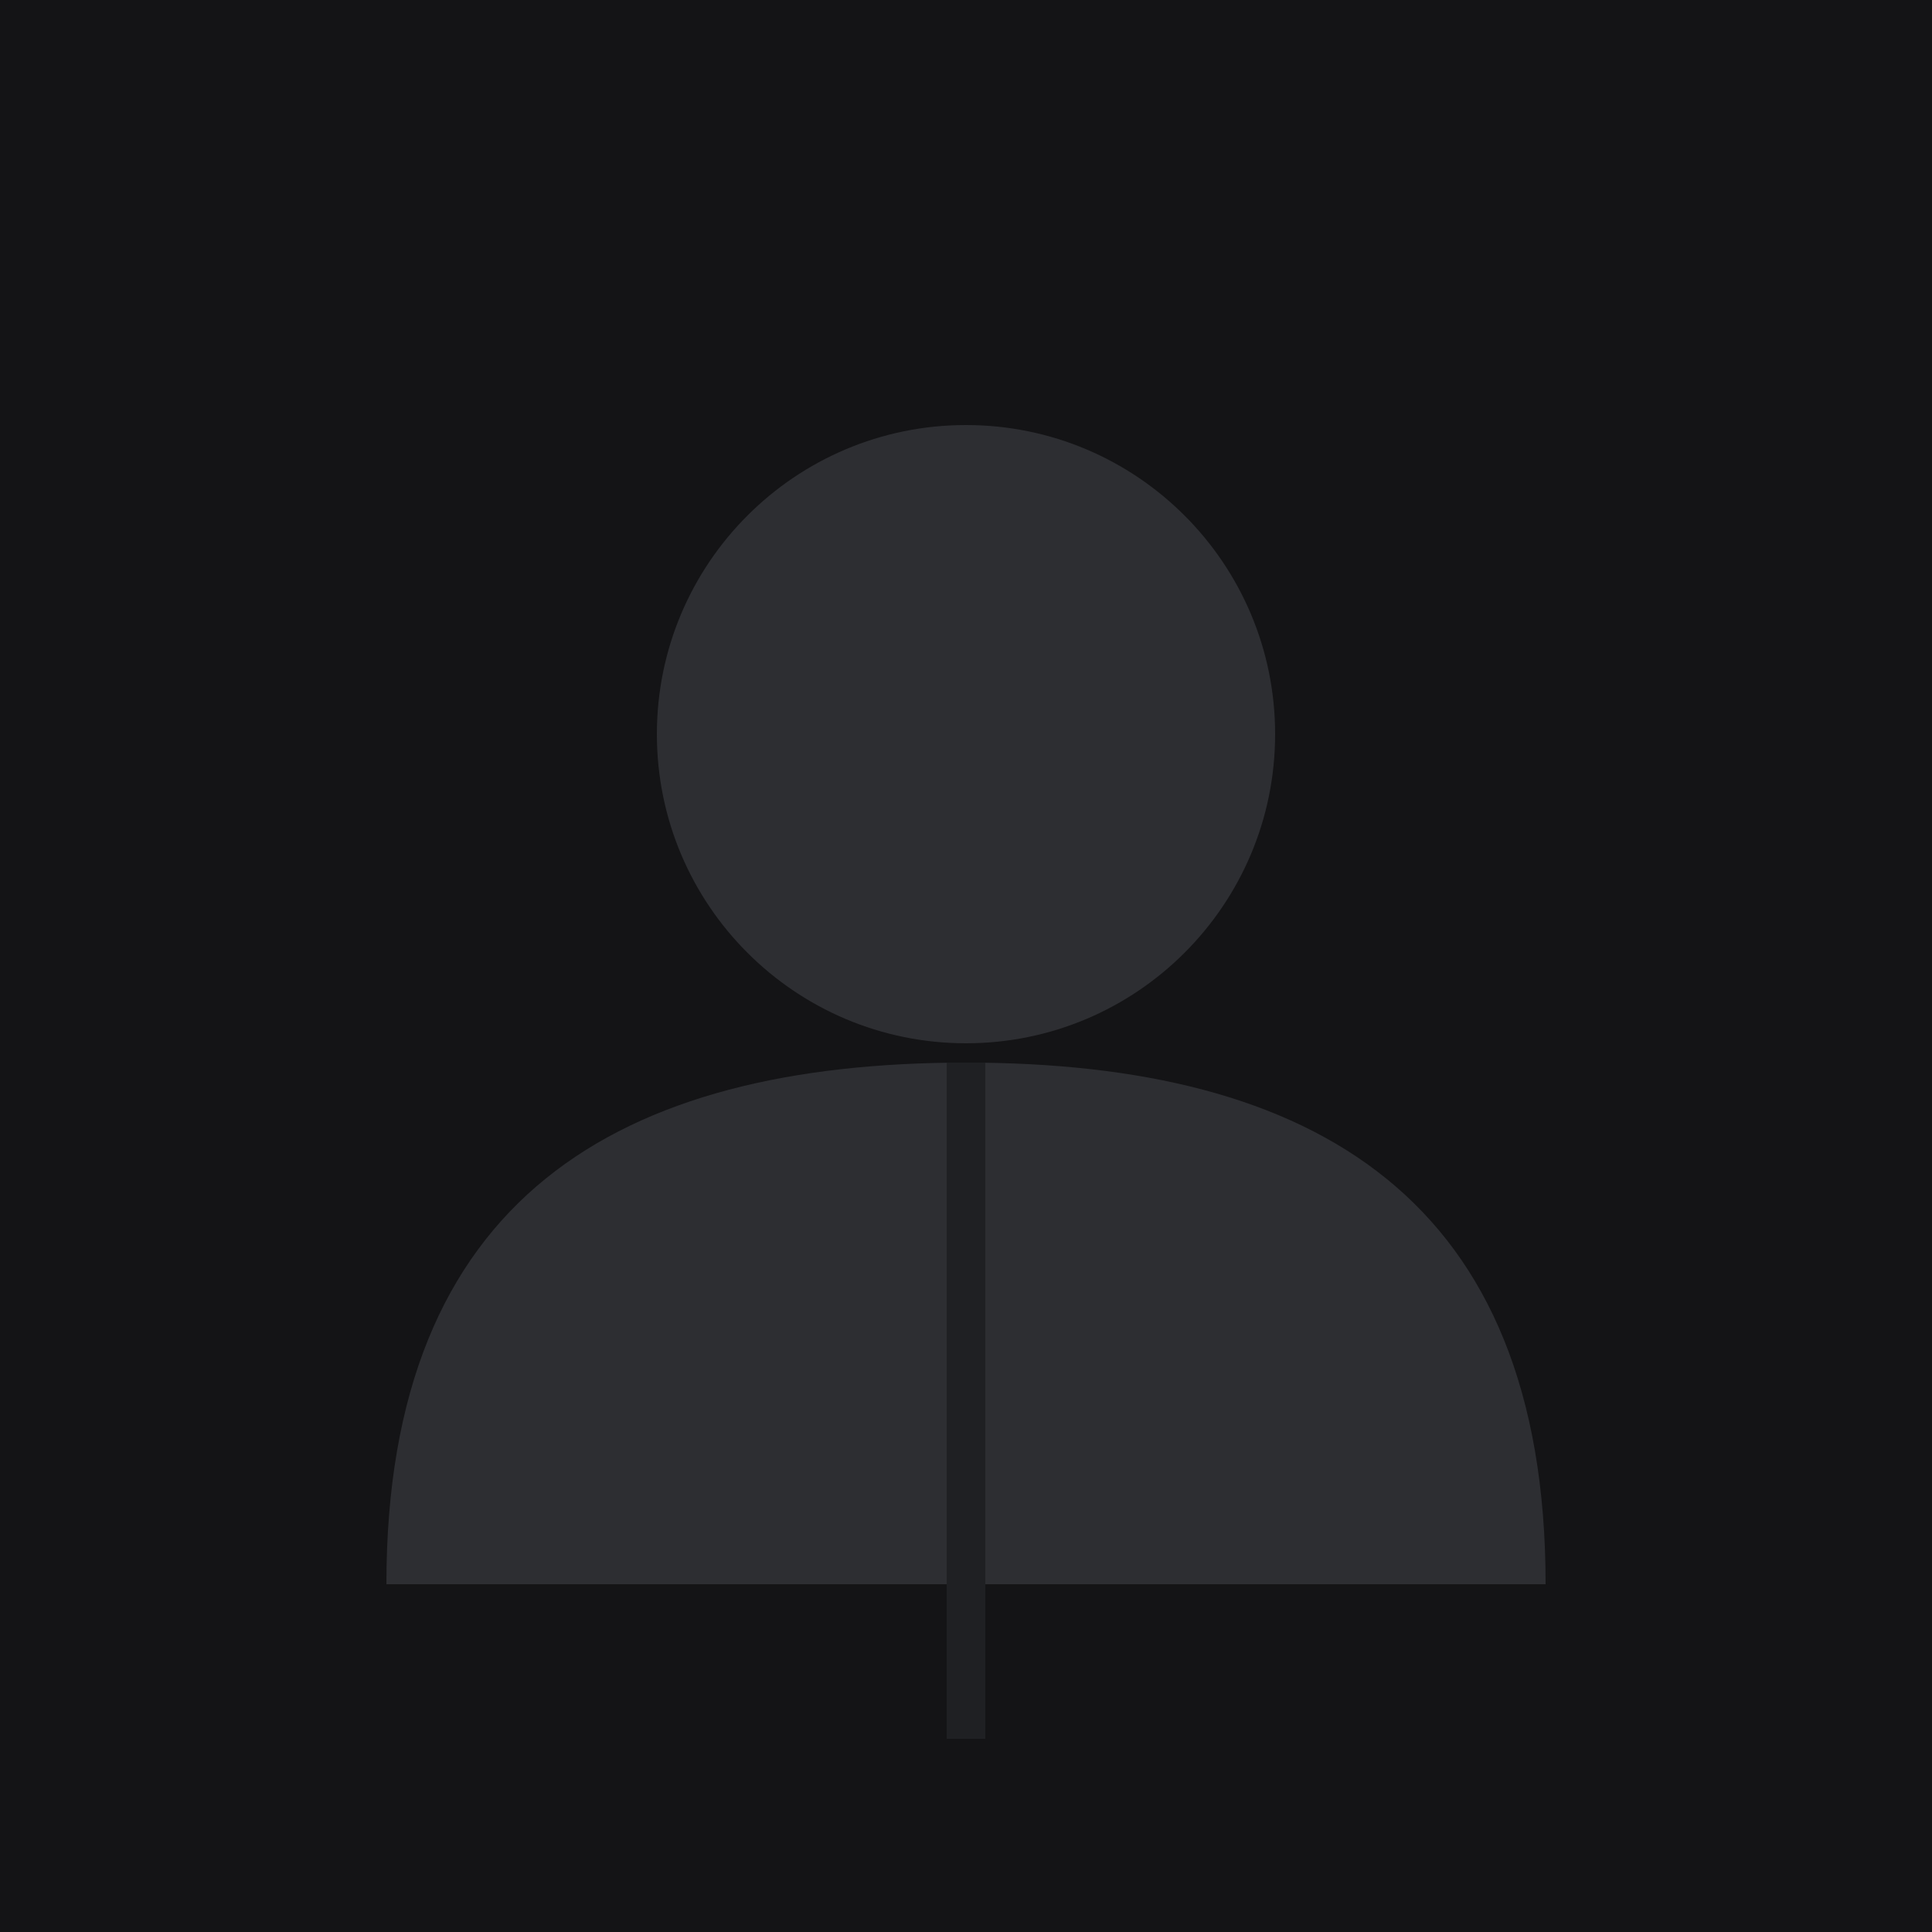
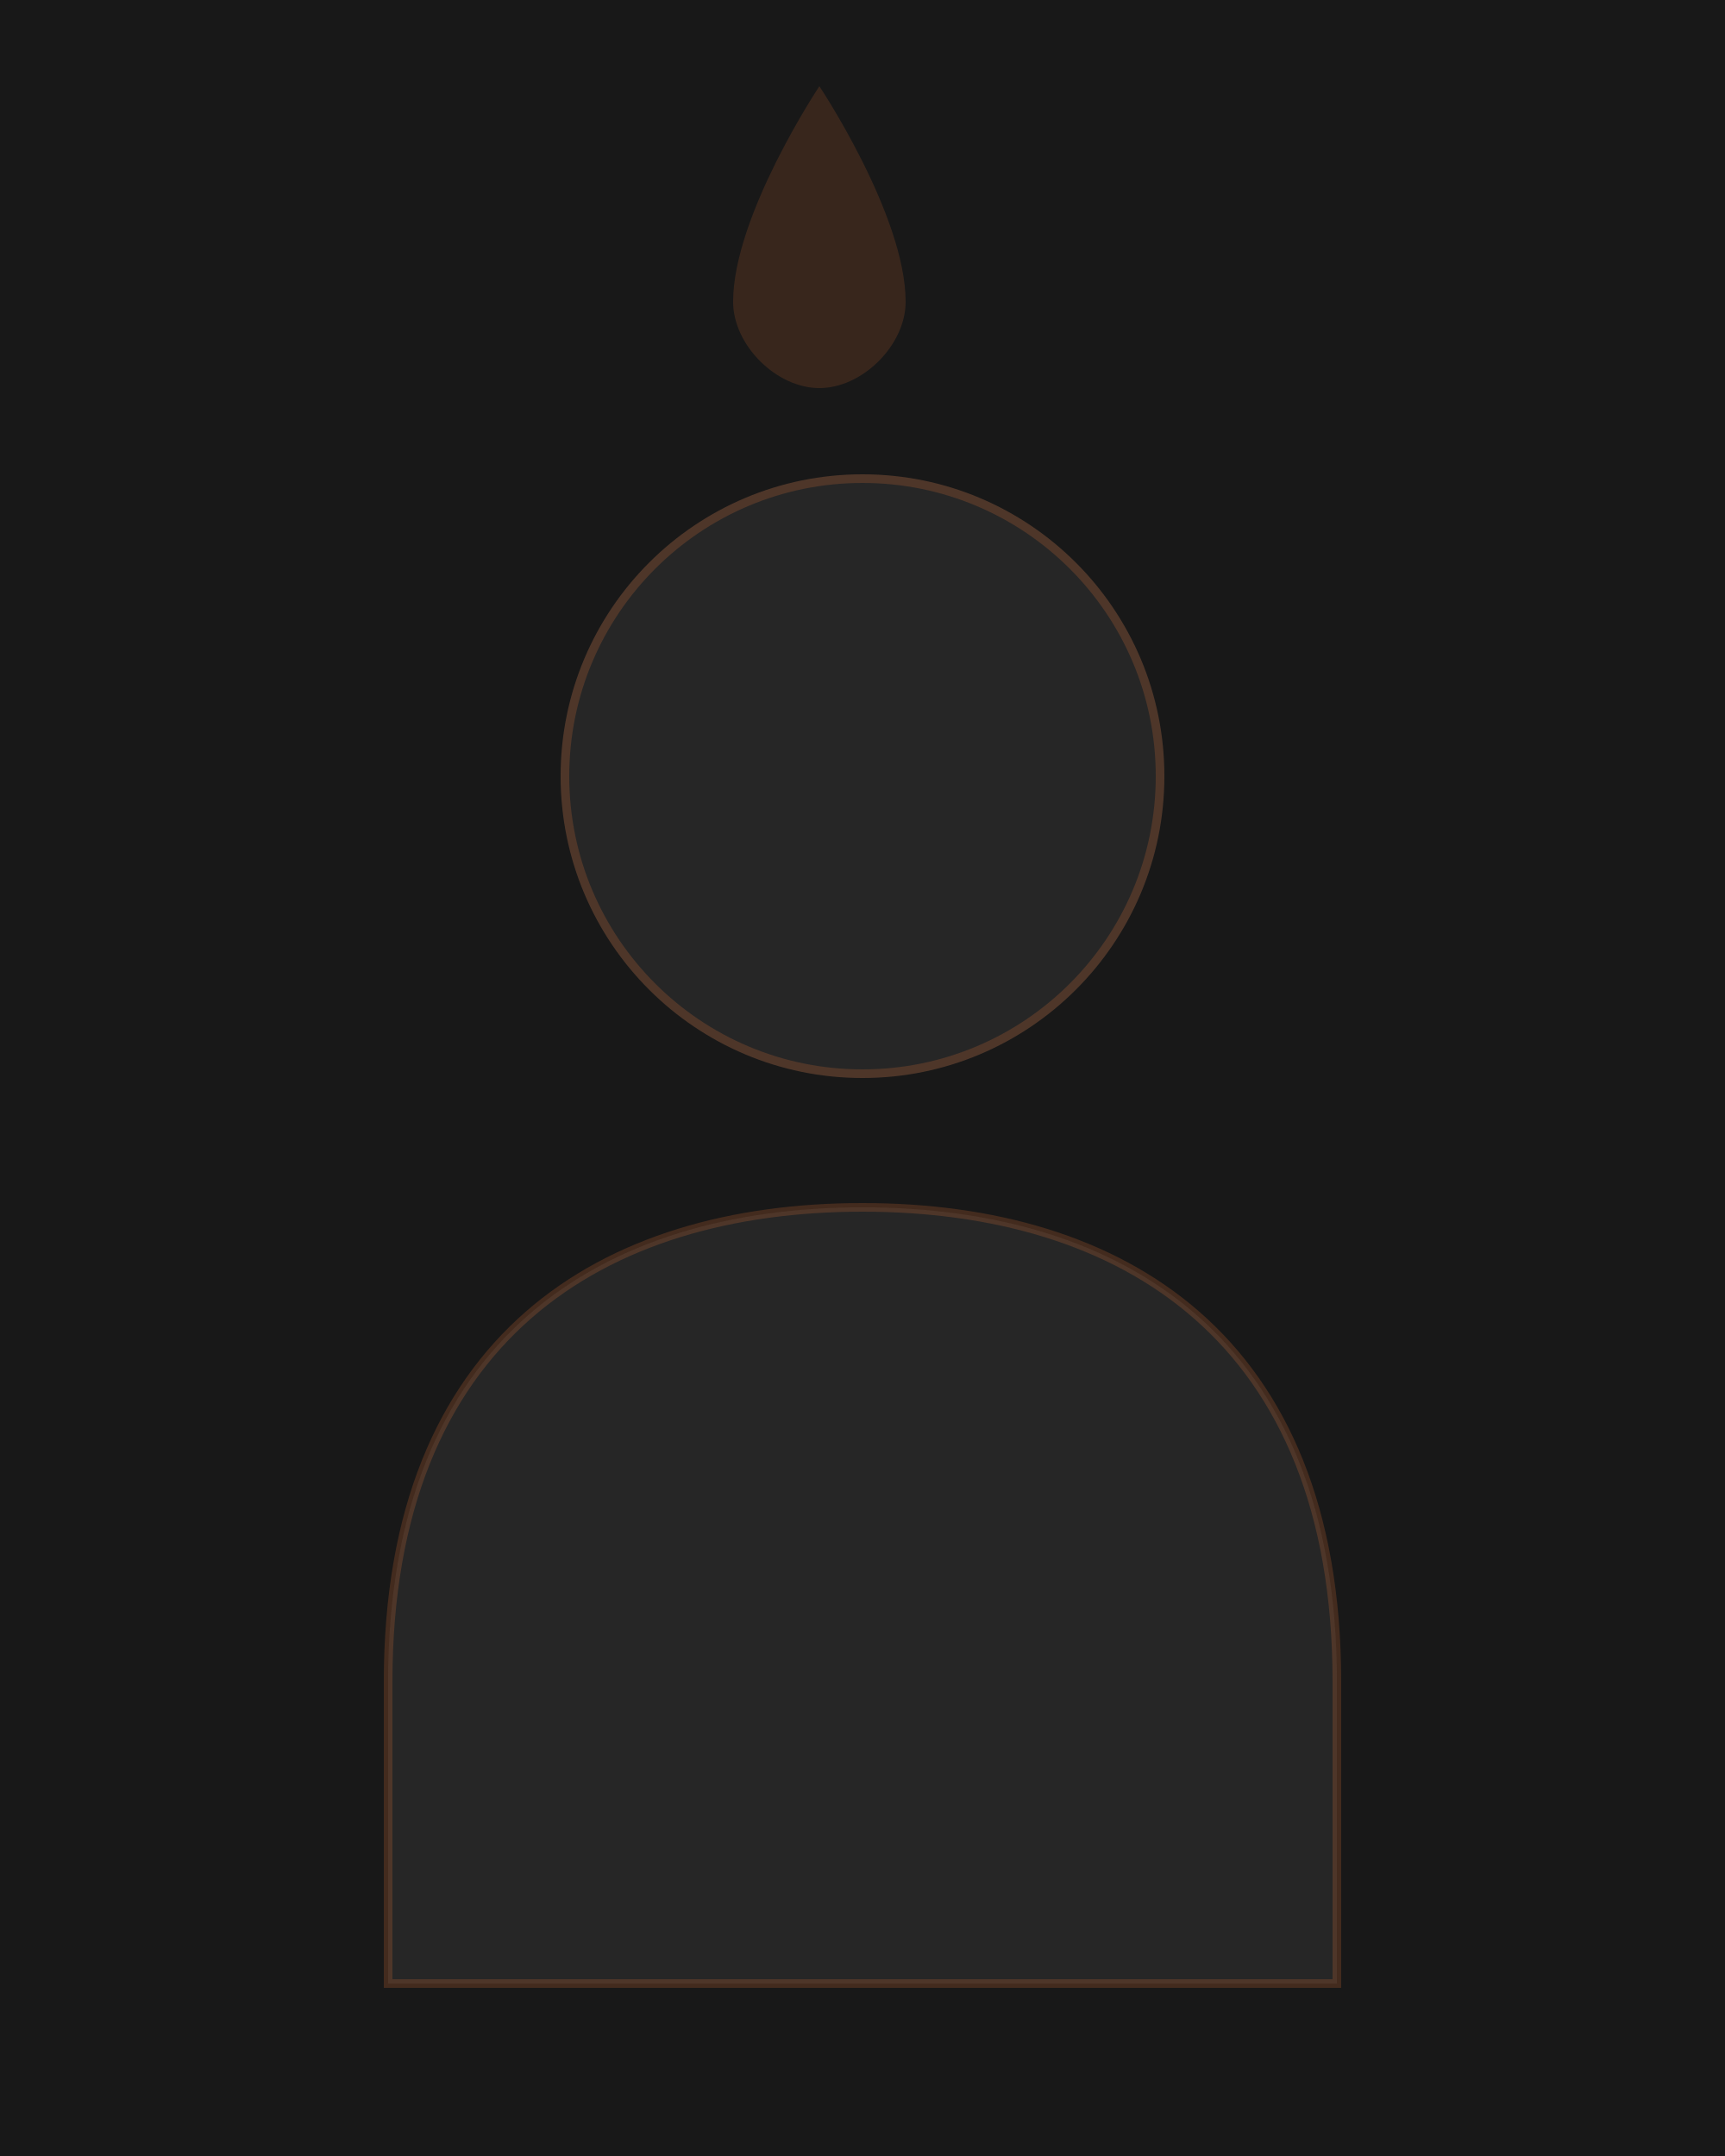
- <svg xmlns="http://www.w3.org/2000/svg" viewBox="0 0 100 100" fill="none">
-   <rect width="100" height="100" fill="#141416" />
-   <circle cx="50" cy="38" r="16" fill="#2D2E32" />
-   <path d="M20 82 C20 62, 32 55, 50 55 C68 55, 80 62, 80 82" fill="#2D2E32" />
-   <path d="M50 55 L50 90" stroke="#1F2023" stroke-width="2" />
+ <svg xmlns="http://www.w3.org/2000/svg" width="400" height="500" viewBox="0 0 400 500" fill="none">
+   <rect width="400" height="500" fill="#181818" />
+   <circle cx="200" cy="180" r="70" fill="#262626" />
+   <path d="M90 390C90 310 140 280 200 280C260 280 310 310 310 390V460H90V390Z" fill="#262626" />
+   <circle cx="200" cy="180" r="69" stroke="#F07A3A" stroke-opacity="0.2" stroke-width="2" />
+   <path d="M90 390C90 310 140 280 200 280C260 280 310 310 310 390V460H90V390Z" stroke="#F07A3A" stroke-opacity="0.2" stroke-width="2" />
+   <path d="M190 20C190 20 210 50 210 70C210 80 200 90 190 90C180 90 170 80 170 70C170 50 190 20 190 20Z" fill="#F07A3A" fill-opacity="0.15" />
</svg>
